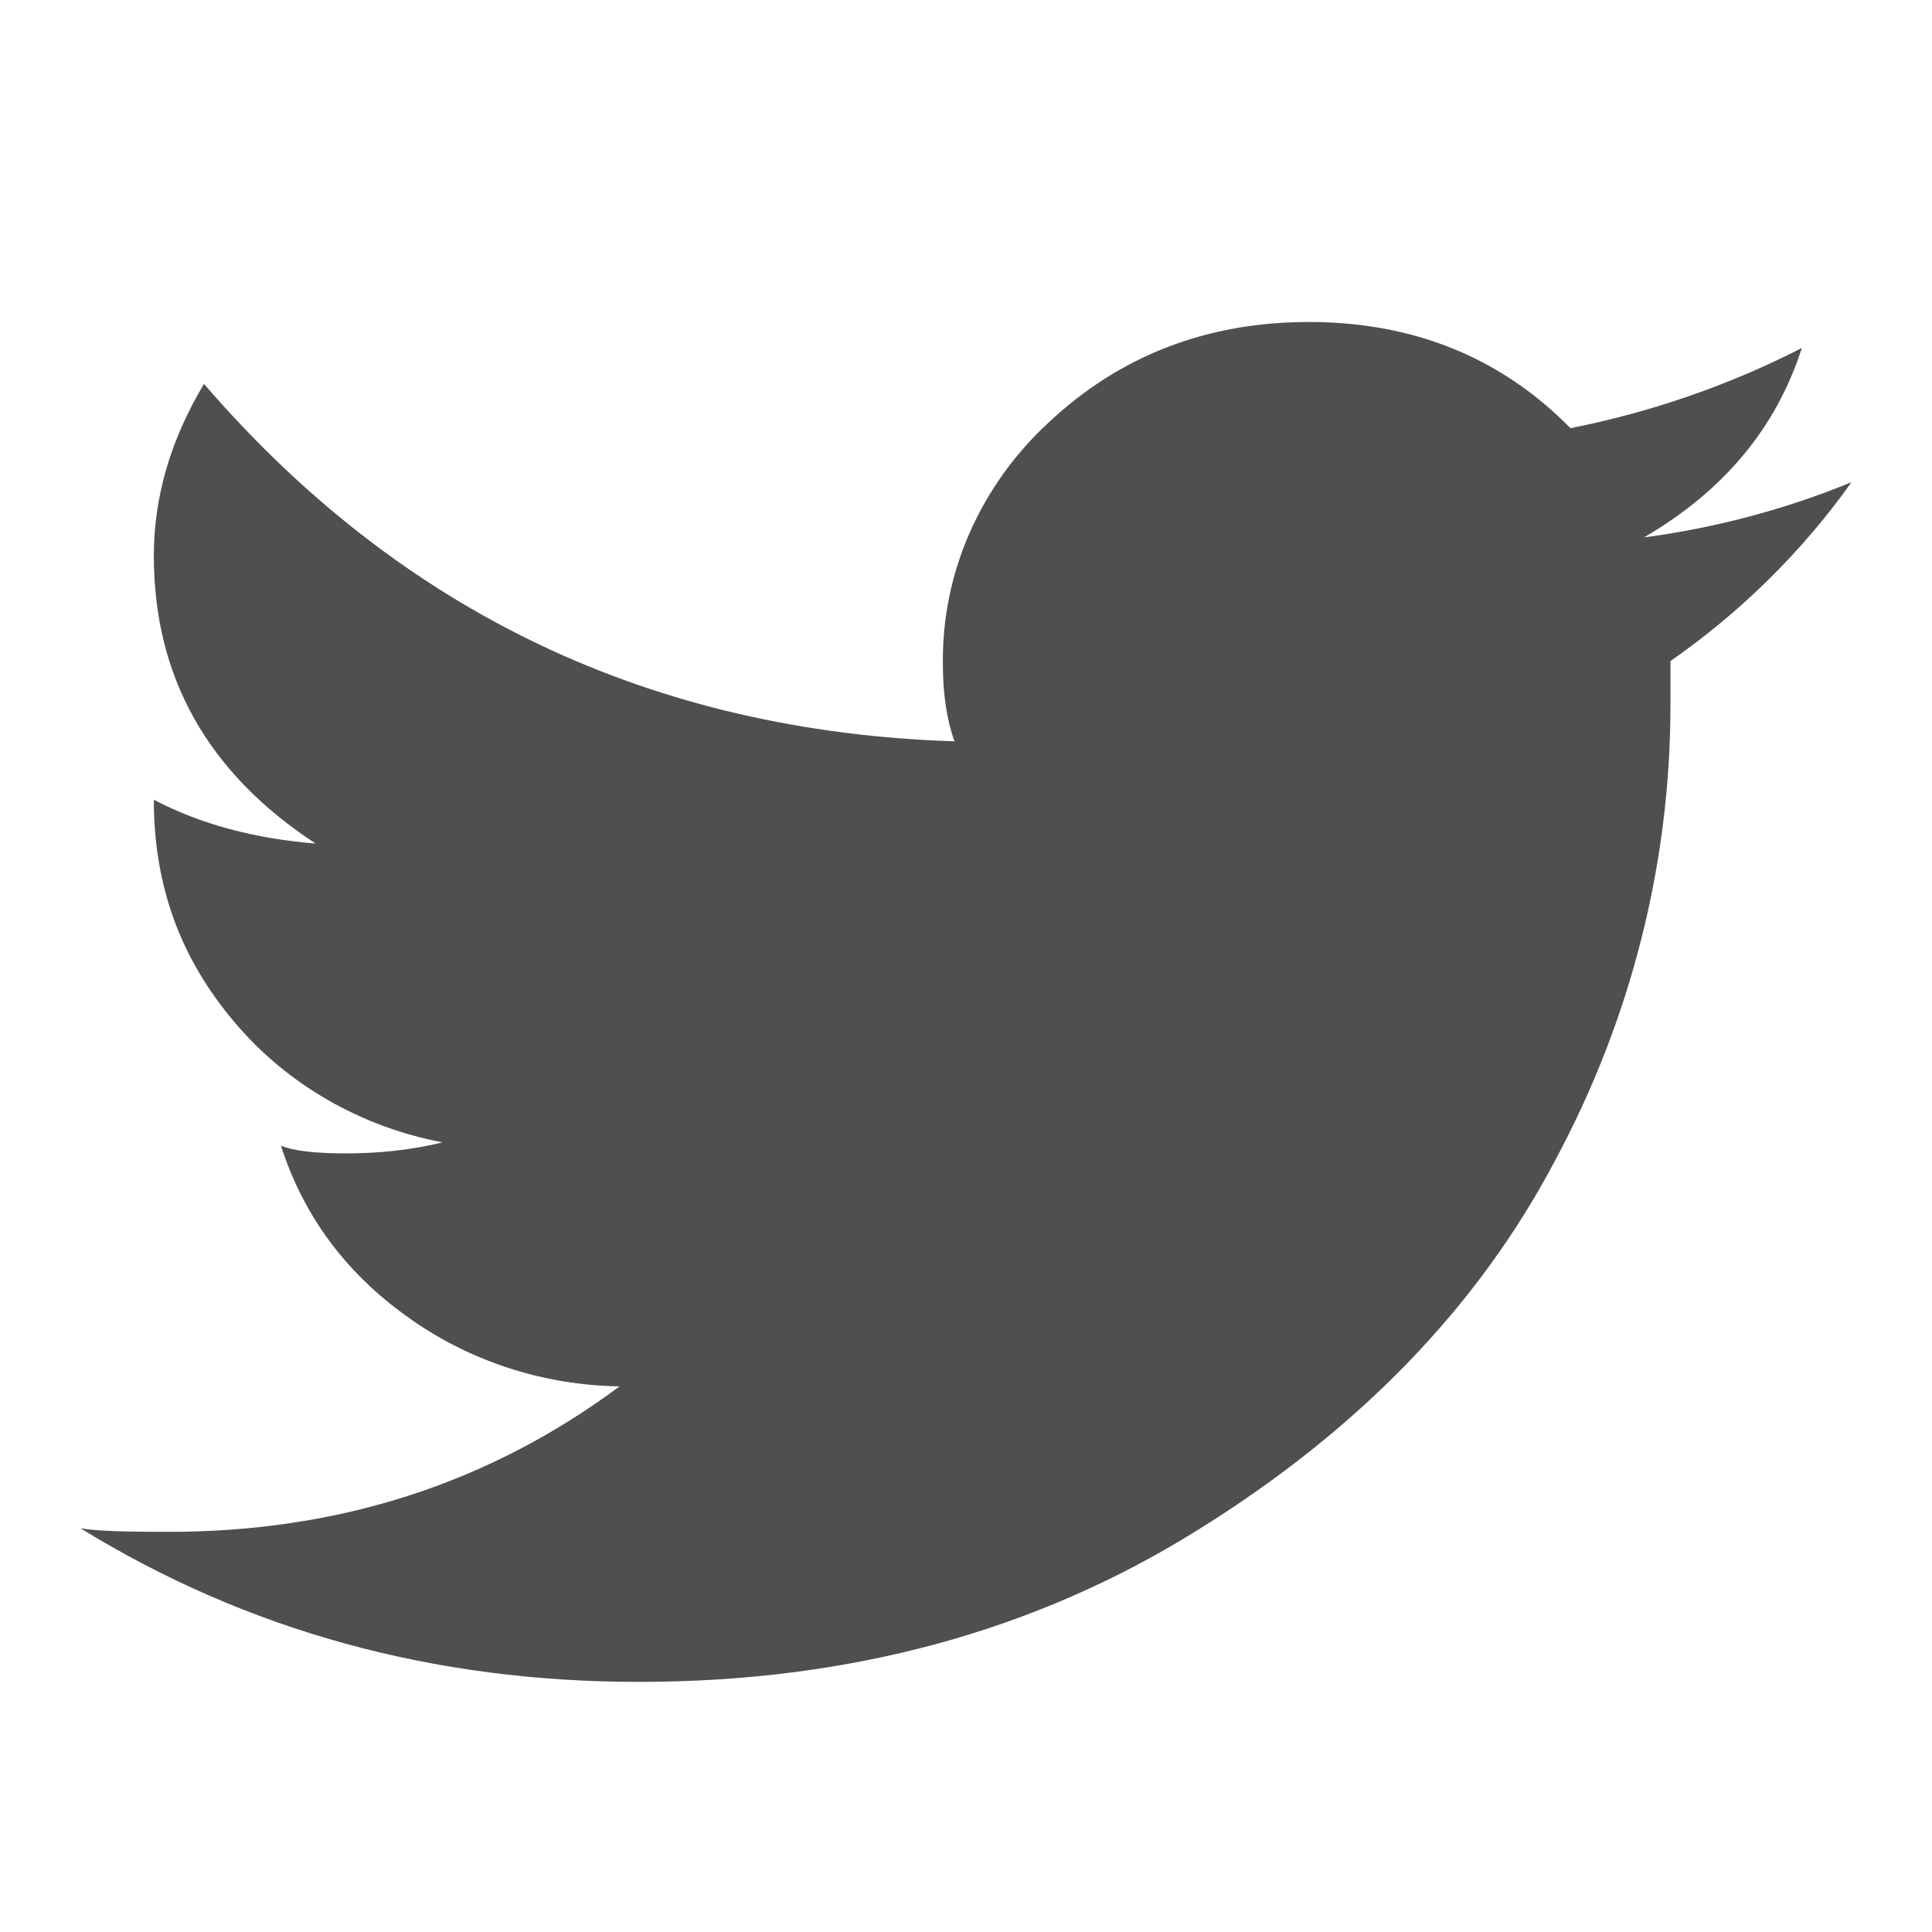
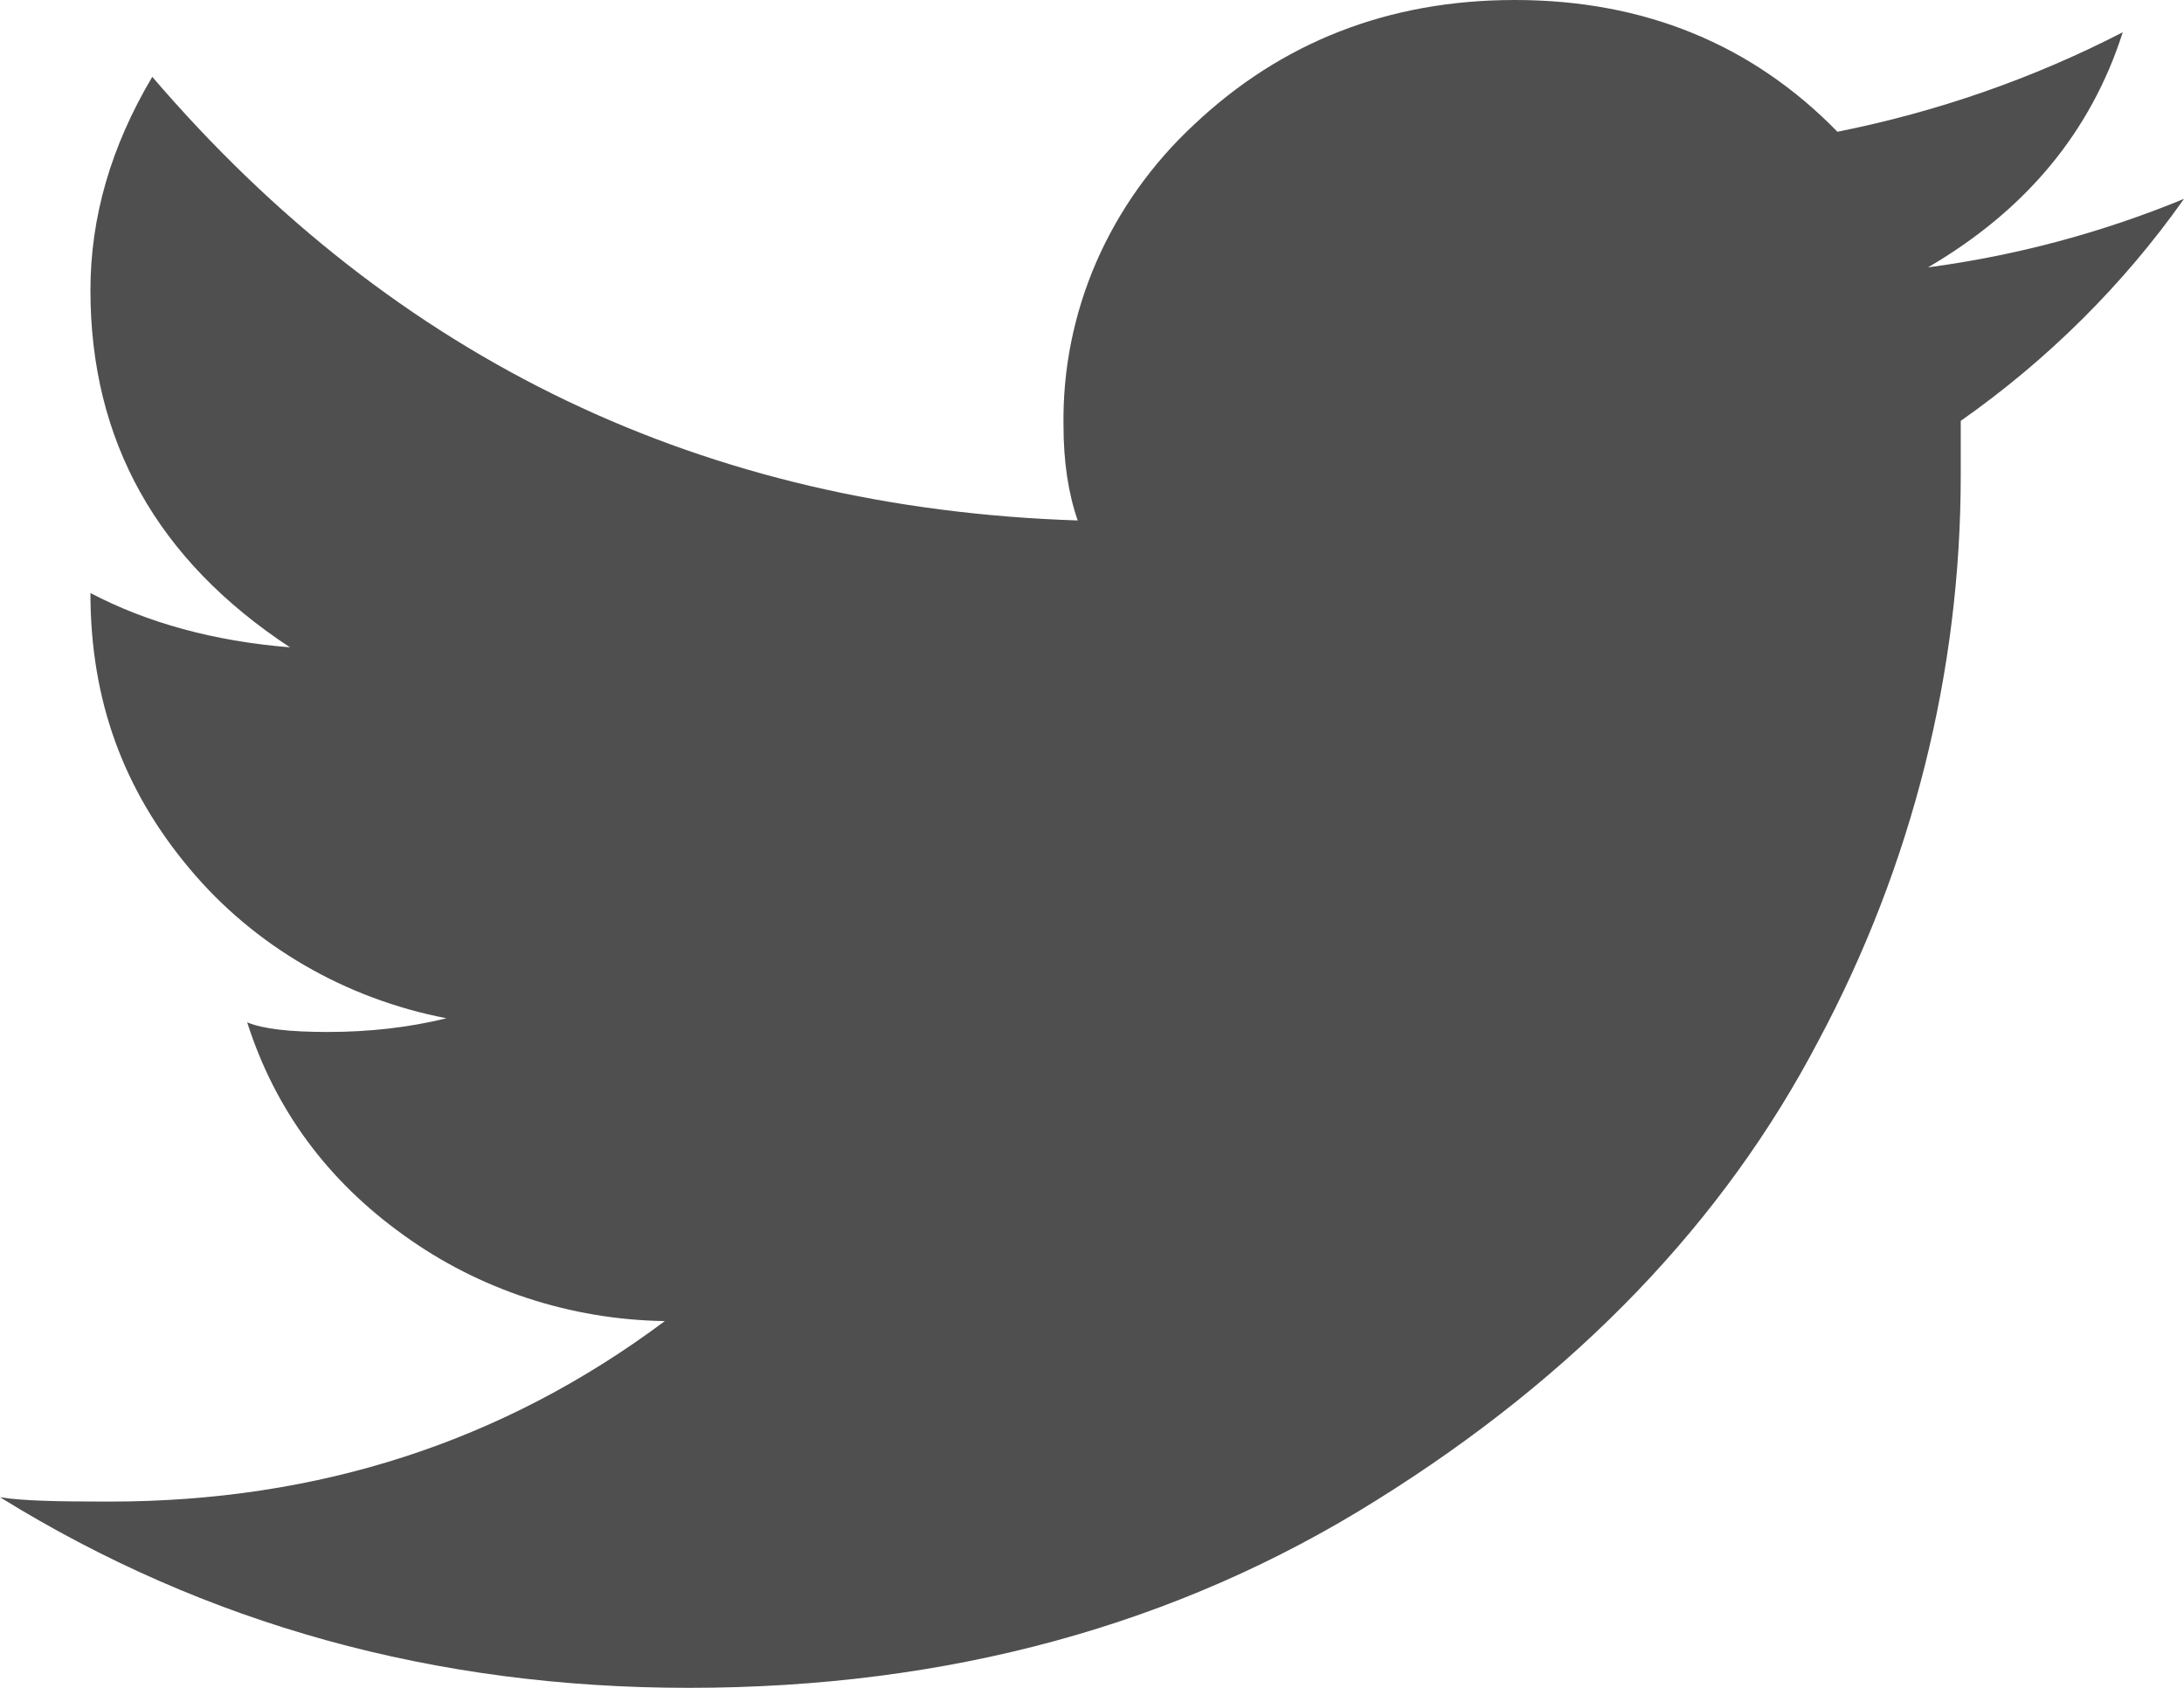
- <svg xmlns="http://www.w3.org/2000/svg" width="24" height="24" viewBox="0 0 24 24" fill="none">
-   <path d="M20.421 6.676C21.409 6.102 22.063 5.319 22.383 4.323C21.481 4.785 20.513 5.12 19.509 5.319C18.65 4.444 17.563 4 16.259 4C14.984 4 13.907 4.423 13.028 5.247C12.604 5.638 12.269 6.107 12.042 6.626C11.816 7.144 11.704 7.7 11.713 8.261C11.713 8.619 11.761 8.938 11.856 9.209C8.097 9.087 4.985 7.611 2.534 4.769C2.118 5.465 1.911 6.173 1.911 6.905C1.911 8.41 2.581 9.603 3.921 10.479C3.157 10.418 2.484 10.235 1.911 9.935C1.911 11.01 2.244 11.908 2.913 12.698C3.562 13.468 4.477 13.997 5.498 14.191C5.116 14.284 4.714 14.328 4.301 14.328C3.92 14.328 3.65 14.298 3.49 14.232C3.771 15.108 4.301 15.818 5.067 16.362C5.825 16.907 6.746 17.208 7.697 17.222C6.069 18.431 4.208 19.029 2.102 19.029C1.587 19.029 1.221 19.022 1 18.985C3.074 20.26 5.383 20.893 7.937 20.893C10.551 20.893 12.861 20.265 14.871 19.011C16.882 17.764 18.366 16.226 19.319 14.414C20.262 12.661 20.752 10.721 20.751 8.754V8.212C21.63 7.599 22.391 6.847 23 5.99C22.177 6.328 21.31 6.558 20.421 6.676Z" fill="#4F4F4F" />
+ <svg xmlns="http://www.w3.org/2000/svg" width="22" height="17" viewBox="0 0 22 17" fill="none">
+   <path d="M19.421 2.693C20.409 2.116 21.063 1.327 21.383 0.325C20.481 0.79 19.513 1.127 18.509 1.327C17.65 0.447 16.563 0 15.259 0C13.984 0 12.907 0.426 12.028 1.255C11.604 1.649 11.269 2.121 11.042 2.642C10.816 3.164 10.704 3.724 10.713 4.288C10.713 4.648 10.761 4.969 10.856 5.242C7.097 5.119 3.985 3.634 1.534 0.774C1.118 1.474 0.911 2.187 0.911 2.924C0.911 4.438 1.581 5.639 2.921 6.52C2.157 6.458 1.484 6.274 0.911 5.973C0.911 7.055 1.244 7.958 1.913 8.753C2.562 9.528 3.477 10.06 4.498 10.256C4.116 10.35 3.714 10.394 3.301 10.394C2.92 10.394 2.65 10.364 2.49 10.297C2.771 11.178 3.301 11.893 4.067 12.441C4.825 12.989 5.746 13.292 6.697 13.306C5.069 14.522 3.208 15.124 1.102 15.124C0.587 15.124 0.221 15.117 0 15.08C2.074 16.363 4.383 17 6.937 17C9.551 17 11.861 16.369 13.871 15.107C15.882 13.852 17.366 12.303 18.319 10.48C19.262 8.716 19.752 6.764 19.751 4.784V4.239C20.63 3.622 21.391 2.865 22 2.003C21.177 2.342 20.31 2.575 19.421 2.693Z" fill="#4F4F4F" />
</svg>
